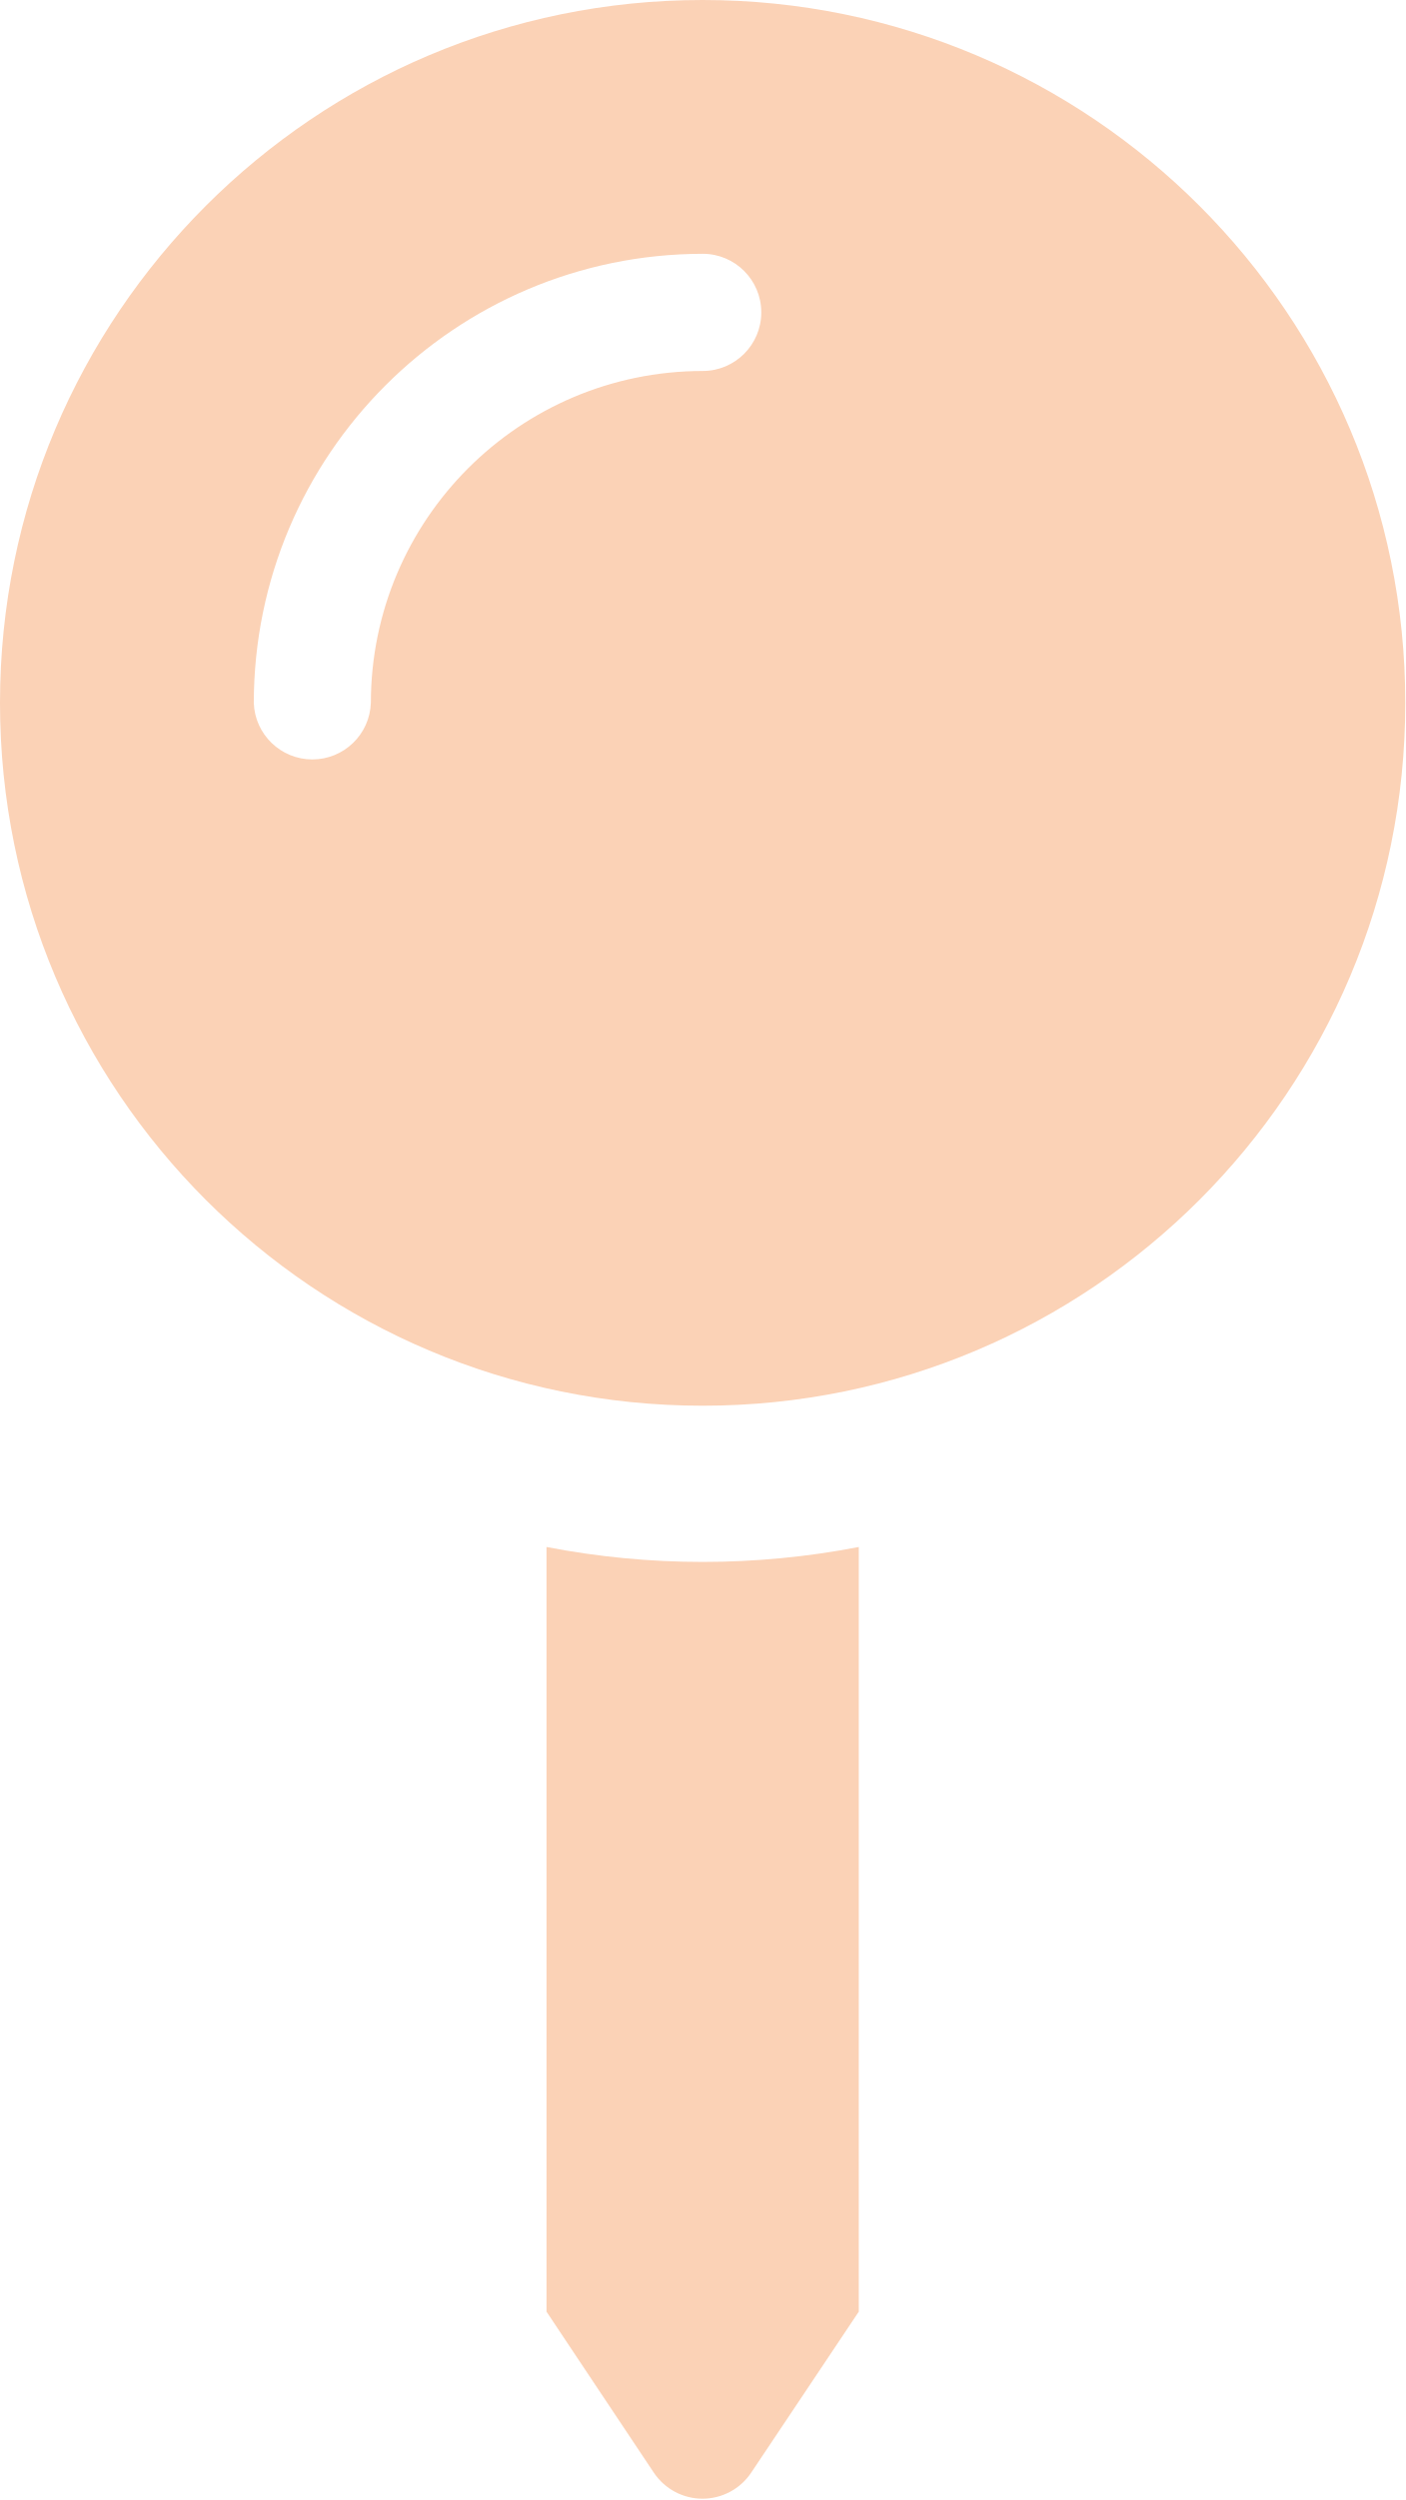
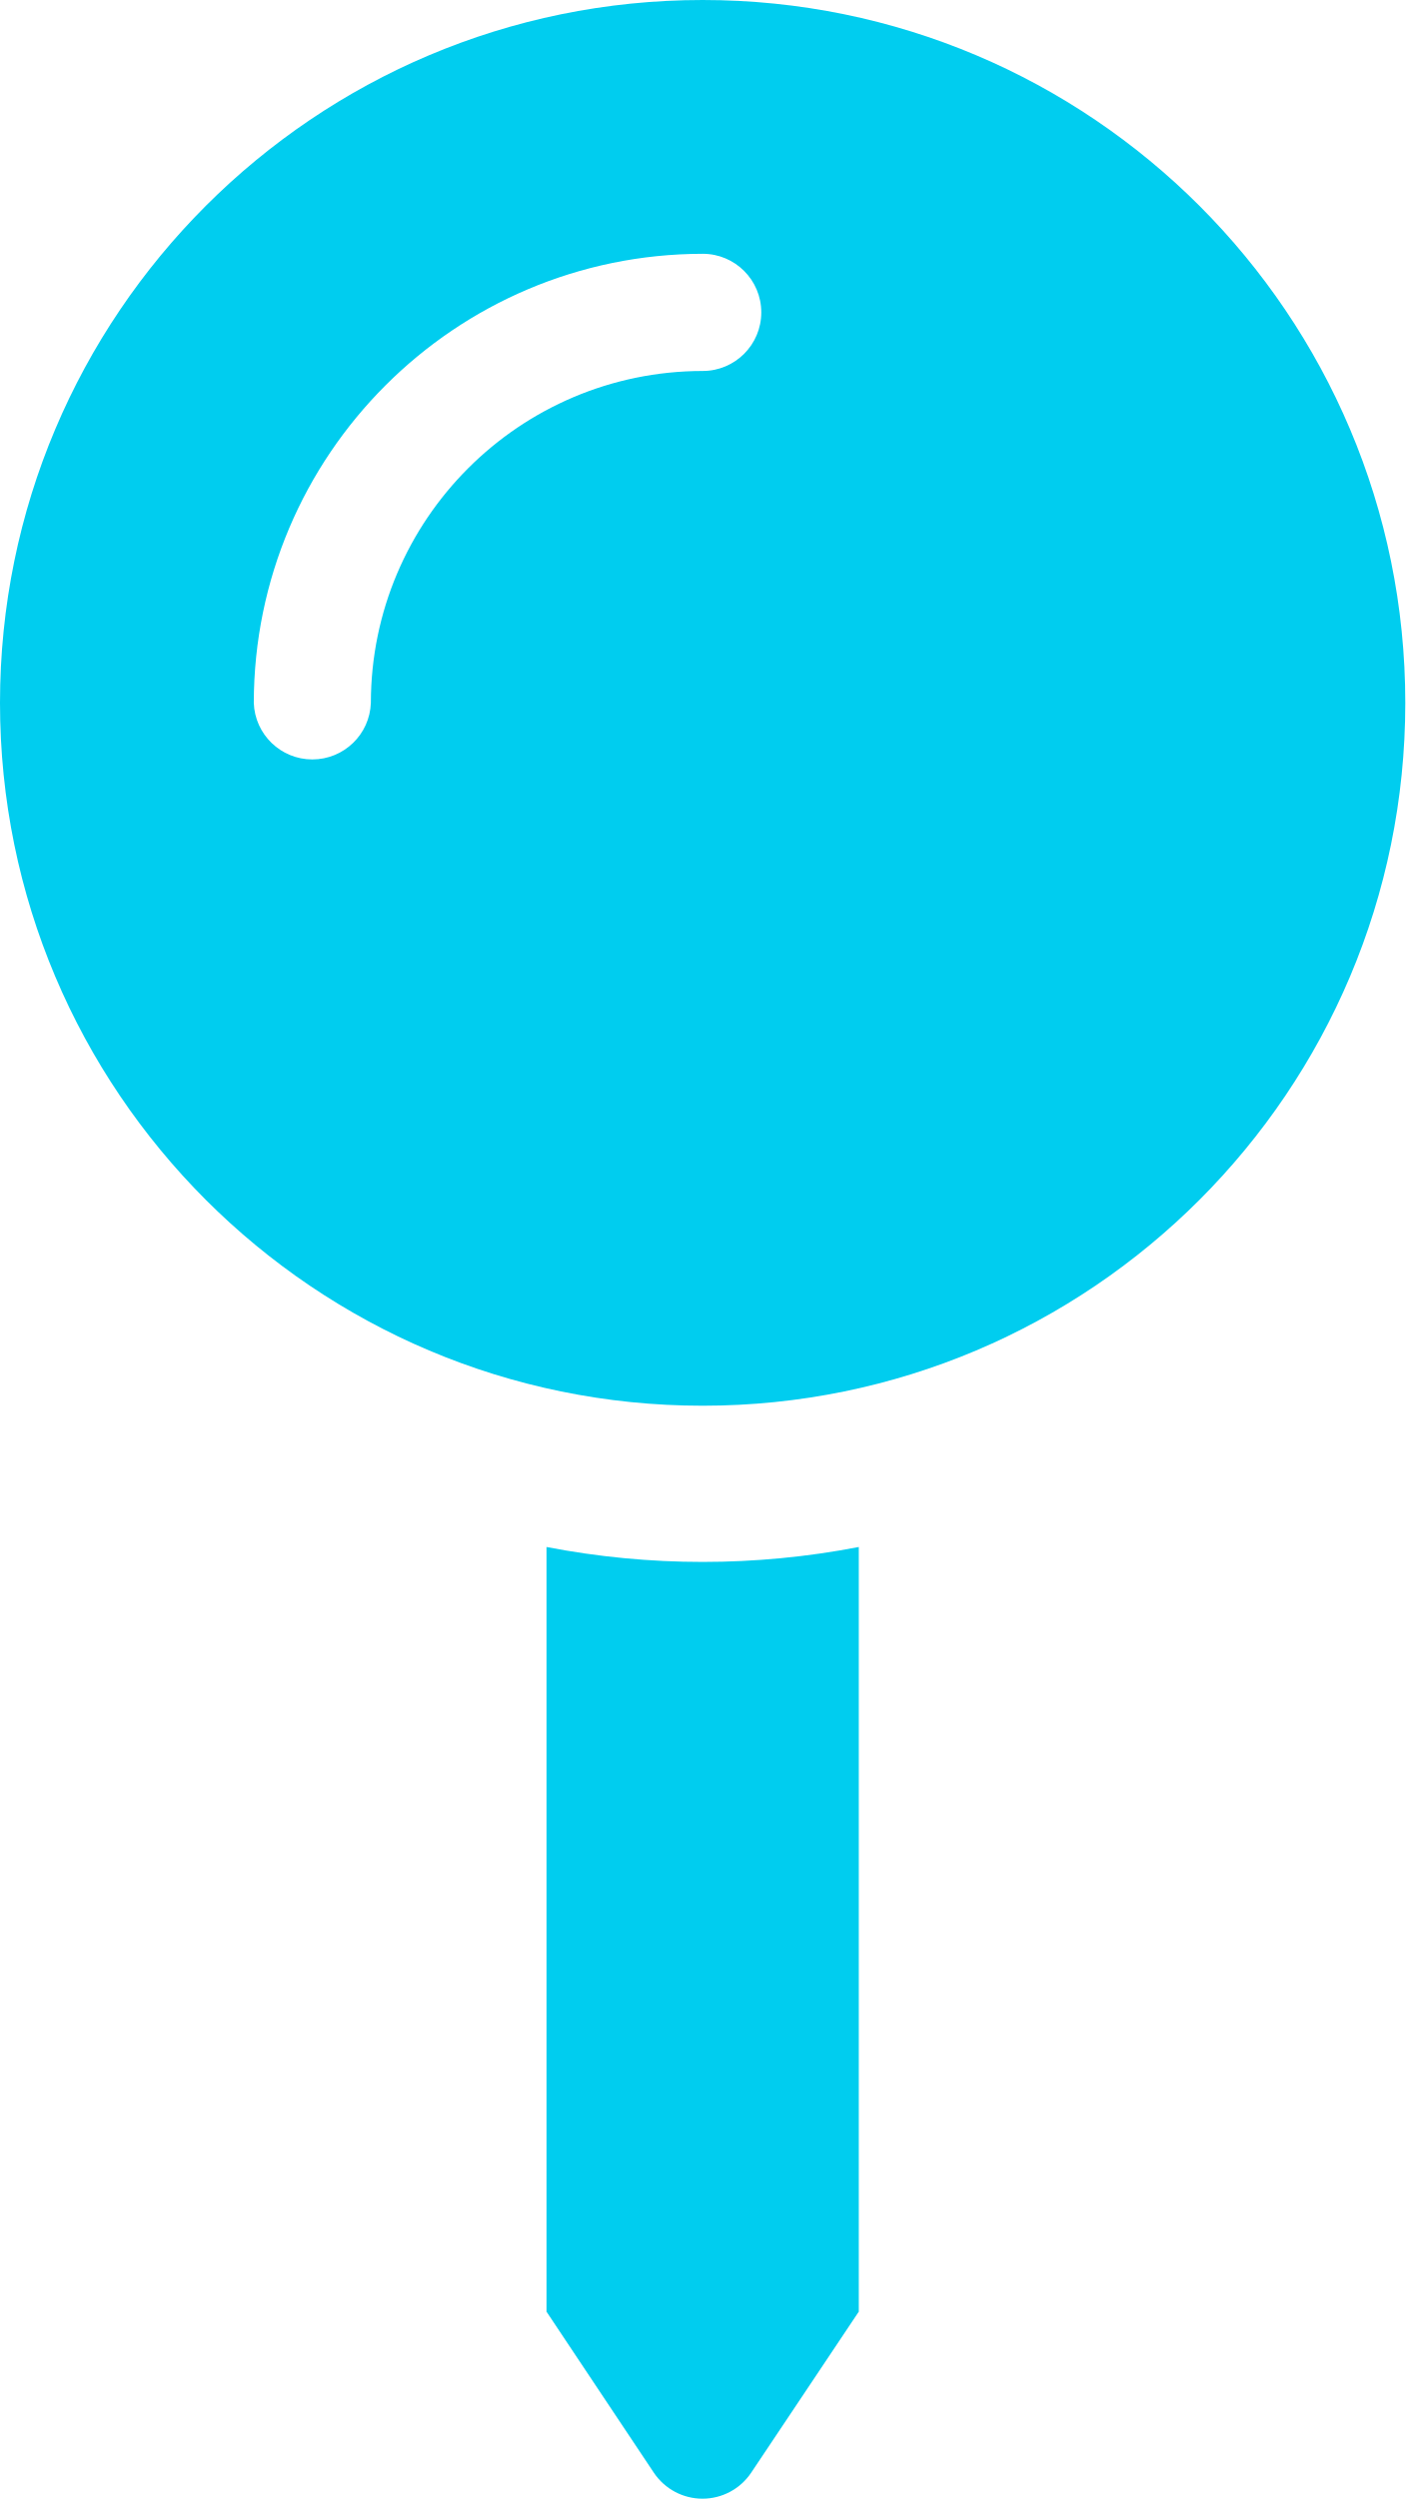
<svg xmlns="http://www.w3.org/2000/svg" width="20.25" height="35.999" viewBox="0 0 20.25 35.999">
-   <path id="Icon_awesome-map-pin" data-name="Icon awesome-map-pin" d="M7.875,22.285V33.3l1.548,2.322a.844.844,0,0,0,1.4,0L12.375,33.3V22.285a11.872,11.872,0,0,1-4.5,0ZM10.125,0A10.125,10.125,0,1,0,20.25,10.125,10.125,10.125,0,0,0,10.125,0Zm0,5.344a4.786,4.786,0,0,0-4.781,4.781.844.844,0,0,1-1.687,0,6.476,6.476,0,0,1,6.469-6.469.844.844,0,0,1,0,1.688Z" fill="#fbd2b6" />
+   <path id="Icon_awesome-map-pin" data-name="Icon awesome-map-pin" d="M7.875,22.285V33.3l1.548,2.322a.844.844,0,0,0,1.4,0L12.375,33.3V22.285a11.872,11.872,0,0,1-4.5,0ZM10.125,0A10.125,10.125,0,1,0,20.25,10.125,10.125,10.125,0,0,0,10.125,0Zm0,5.344a4.786,4.786,0,0,0-4.781,4.781.844.844,0,0,1-1.687,0,6.476,6.476,0,0,1,6.469-6.469.844.844,0,0,1,0,1.688Z" fill="#00cdef" />
</svg>
